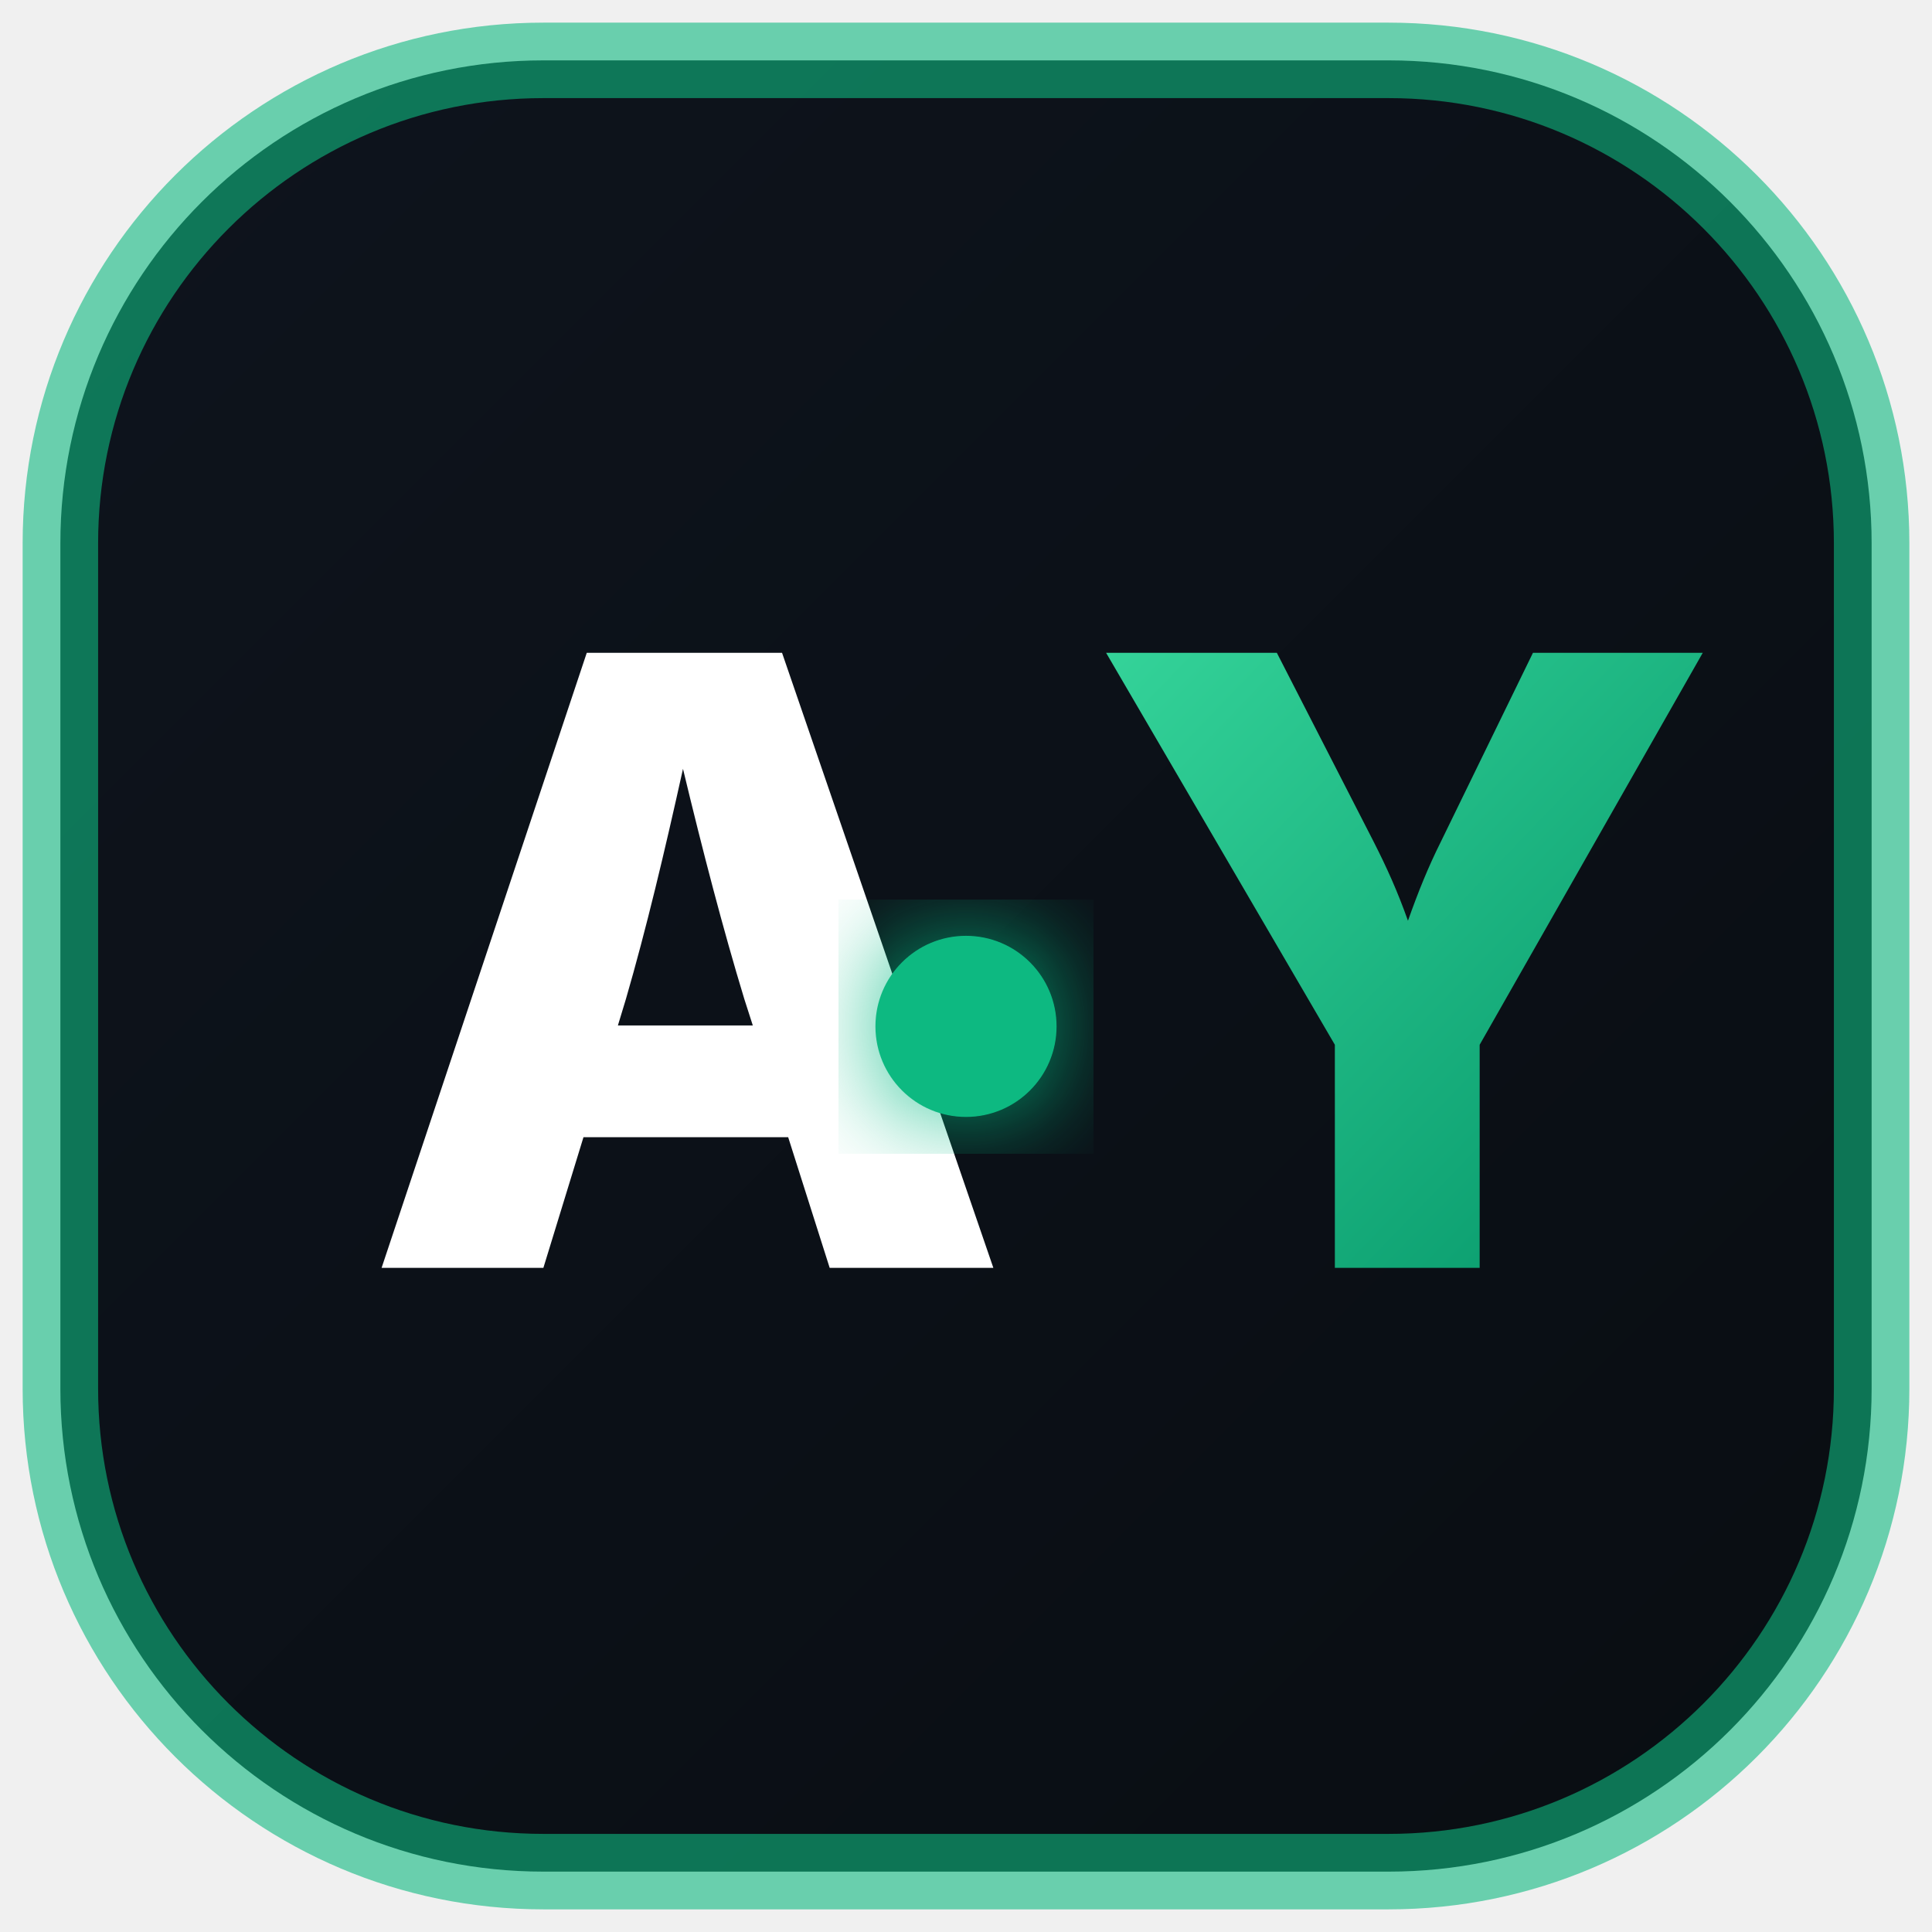
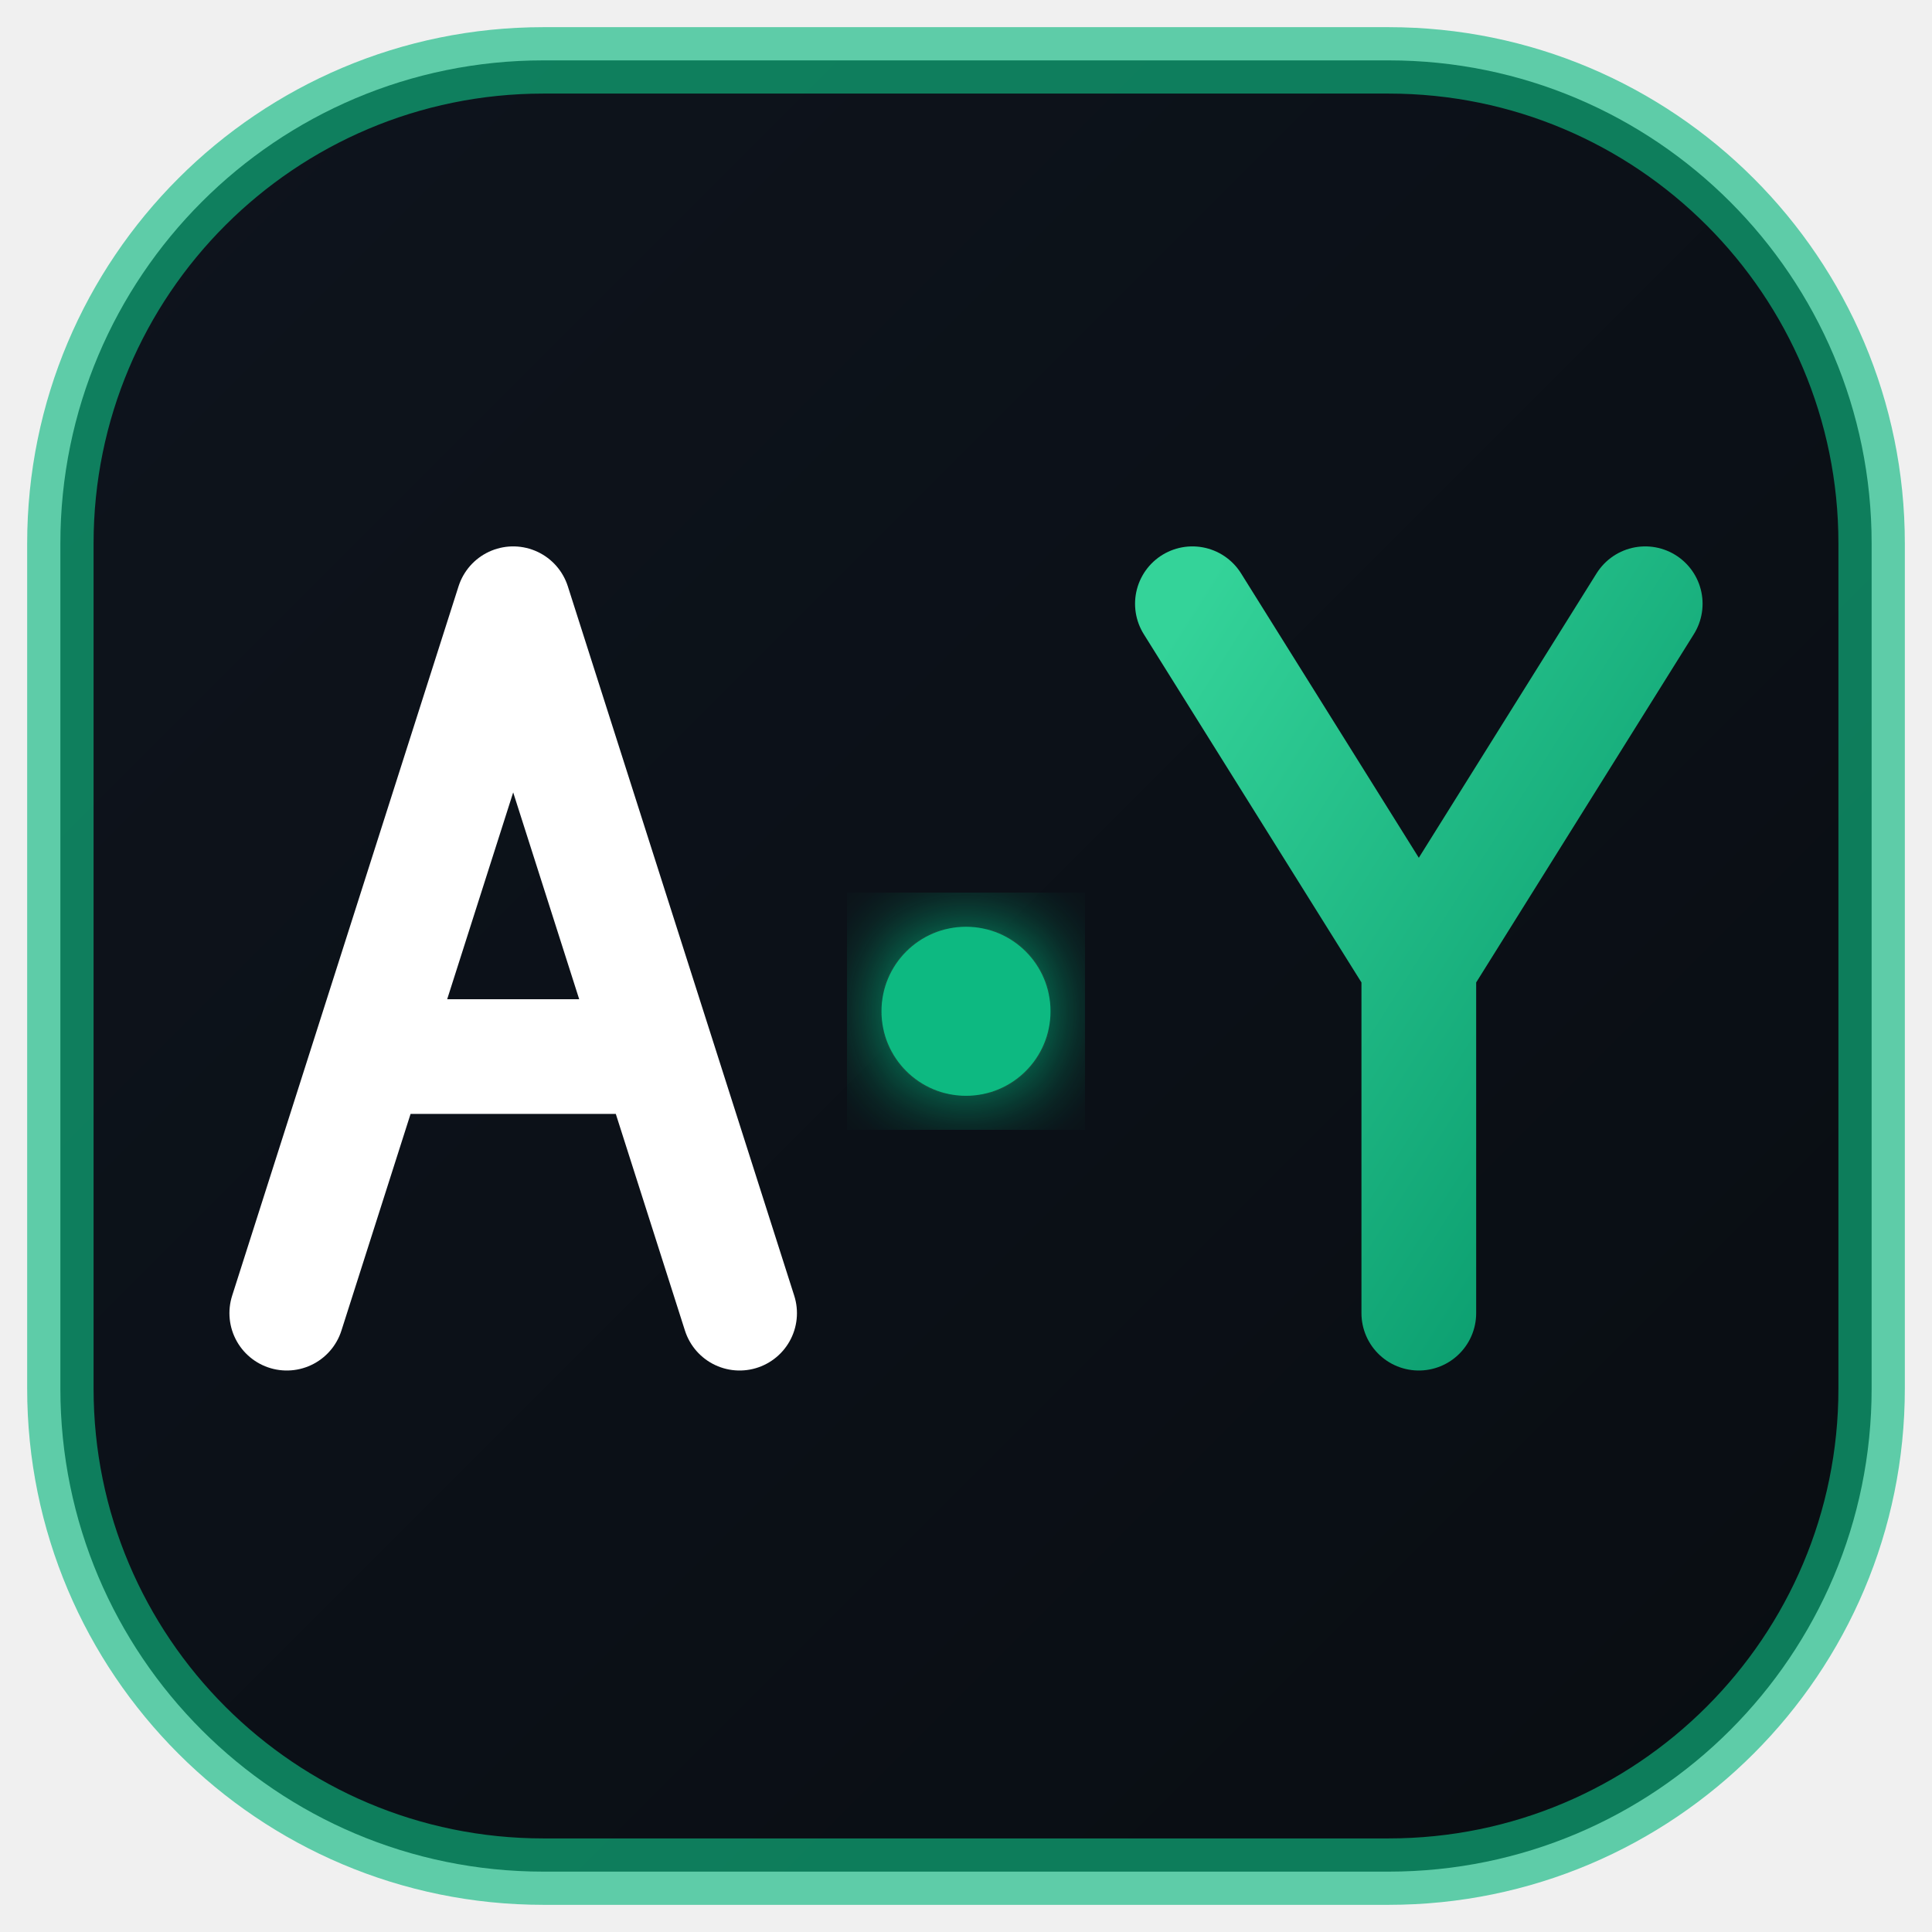
<svg xmlns="http://www.w3.org/2000/svg" viewBox="0 0 64 64" width="64" height="64">
  <defs>
    <linearGradient id="bgGrad" x1="0%" y1="0%" x2="100%" y2="100%">
      <stop offset="0%" stop-color="#0e141d" />
      <stop offset="100%" stop-color="#090d12" />
    </linearGradient>
    <linearGradient id="emeraldGrad" x1="0%" y1="0%" x2="100%" y2="100%">
      <stop offset="0%" stop-color="#34d399" />
      <stop offset="100%" stop-color="#059669" />
    </linearGradient>
    <filter id="glow" x="-20%" y="-20%" width="140%" height="140%">
-       <feGaussianBlur stdDeviation="2" result="blur" />
+       <feGaussianBlur stdDeviation="1.5" result="blur" />
      <feComposite in="SourceGraphic" in2="blur" operator="over" />
    </filter>
  </defs>
-   <rect x="2" y="2" width="60" height="60" rx="16" fill="url(#bgGrad)" stroke="#10b981" stroke-width="2.5" stroke-opacity="0.6" />
-   <g font-family="'Plus Jakarta Sans', 'Inter', -apple-system, sans-serif" font-weight="800" font-size="28" letter-spacing="-1">
-     <text x="12" y="42" fill="#ffffff">A</text>
-     <circle cx="32" cy="34" r="3" fill="#10b981" filter="url(#glow)" />
-     <text x="36" y="42" fill="url(#emeraldGrad)">Y</text>
-   </g>
+   <rect x="2" y="2" width="60" height="60" rx="16" fill="url(#bgGrad)" stroke="#10b981" stroke-width="2.2" stroke-opacity="0.65" />
+   <path d="M 9.5 43.5 L 17 20 L 24.5 43.5 M 12.5 35 L 21.5 35" stroke="#ffffff" stroke-width="3.8" stroke-linecap="round" stroke-linejoin="round" fill="none" />
+   <circle cx="32" cy="33.5" r="2.8" fill="#10b981" filter="url(#glow)" />
+   <path d="M 39.5 20 L 47 32 L 54.5 20 M 47 32 L 47 43.5" stroke="url(#emeraldGrad)" stroke-width="3.8" stroke-linecap="round" stroke-linejoin="round" fill="none" />
</svg>
